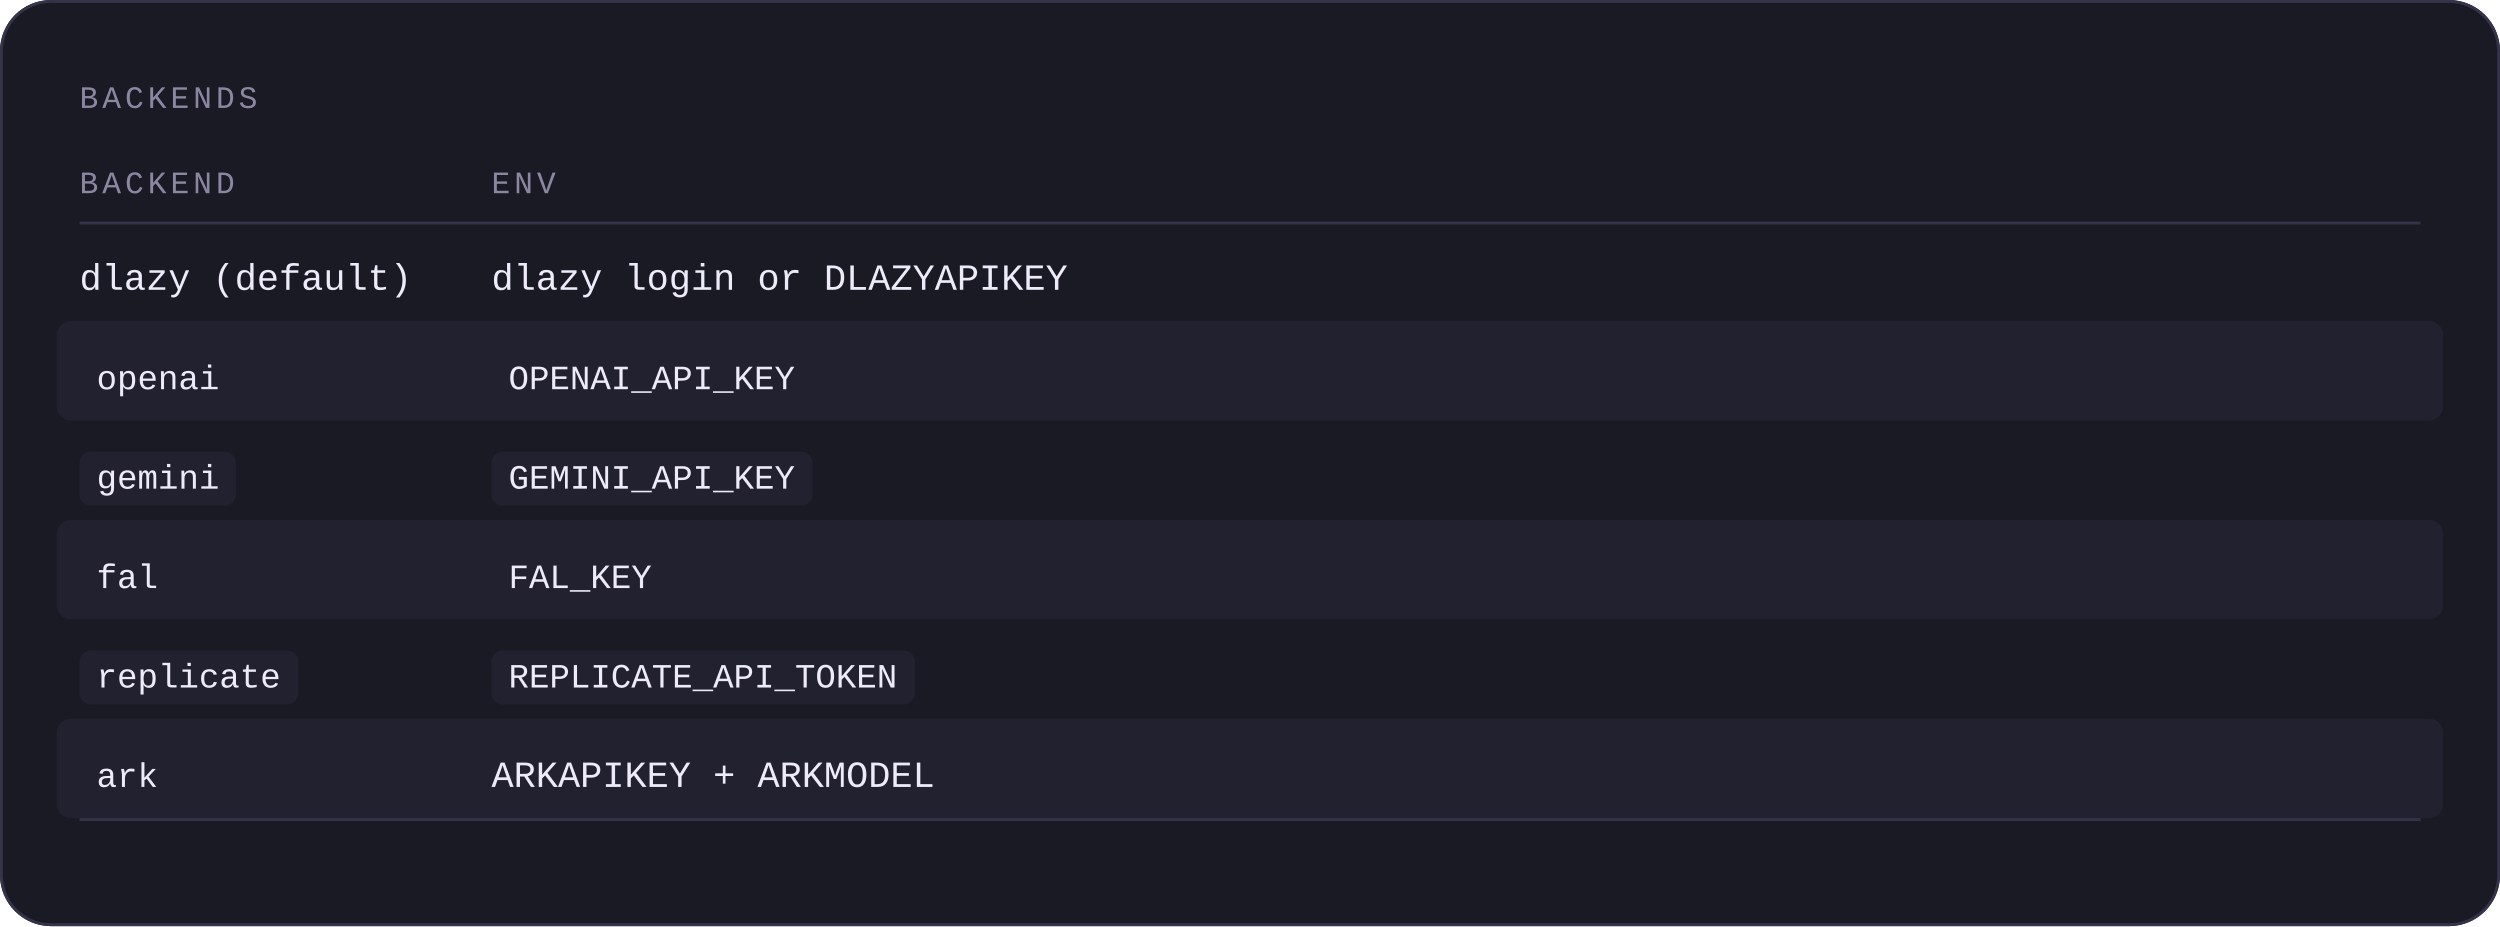
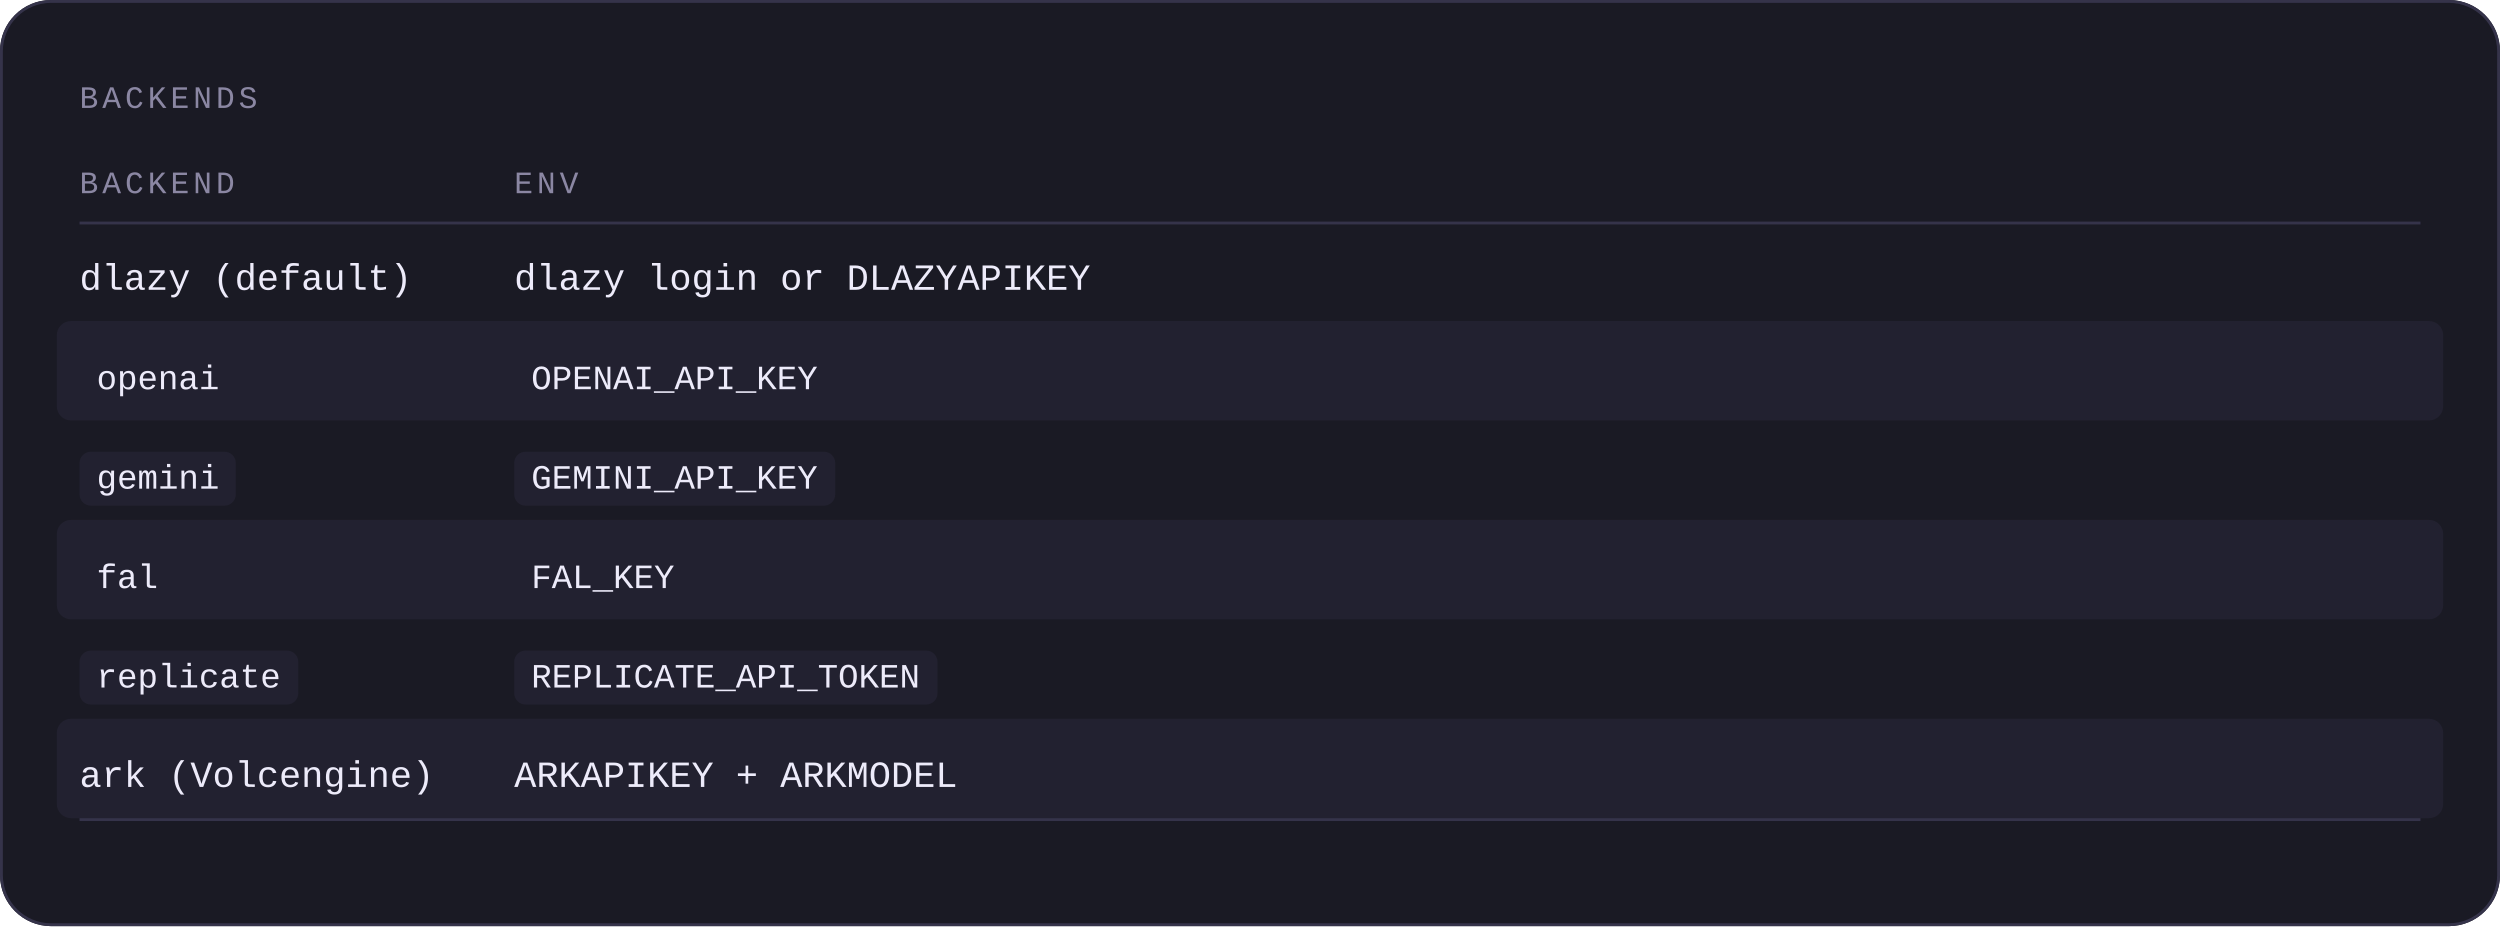
<svg xmlns="http://www.w3.org/2000/svg" width="880" height="326" viewBox="0 0 880 326" lang="en" role="img" aria-label="Backends — table">
  <defs>
    <linearGradient id="brand" x1="0" y1="0" x2="1" y2="1">
      <stop offset="0" stop-color="#7d56f4" />
      <stop offset="0.55" stop-color="#ff5fd1" />
      <stop offset="1" stop-color="#43e5d0" />
    </linearGradient>
  </defs>
  <style>
    .t { font-family: ui-monospace, SFMono-Regular, "SF Mono", Menlo, Consolas, "Liberation Mono", "Noto Sans Mono CJK SC", "Noto Sans Mono CJK JP", "Microsoft YaHei", "Hiragino Sans", "Yu Gothic", monospace; }
  </style>
  <rect x="0" y="0" width="880" height="326" rx="18.0" fill="#1a1a24" />
  <rect x="0.5" y="0.5" width="879" height="325" rx="17.5" fill="none" stroke="#35334a" />
  <text class="t" x="28" y="38" font-size="11" fill="#8b87a3" text-anchor="start" letter-spacing="1.4">BACKENDS</text>
  <text class="t" x="28" y="68" font-size="11" fill="#8b87a3" text-anchor="start" letter-spacing="1.4">BACKEND</text>
-   <text class="t" x="173" y="68" font-size="11" fill="#8b87a3" text-anchor="start" letter-spacing="1.4">ENV</text>
+   <text class="t" x="181" y="68" font-size="11" fill="#8b87a3" text-anchor="start" letter-spacing="1.4">ENV</text>
  <rect x="28" y="78" width="824" height="1" fill="#35334a" />
  <text class="t" x="28" y="102" font-size="13" fill="#edebfa" text-anchor="start">dlazy (default)</text>
-   <text class="t" x="173" y="102" font-size="13" fill="#edebfa" text-anchor="start">dlazy login or DLAZYAPIKEY</text>
+   <text class="t" x="181" y="102" font-size="13" fill="#edebfa" text-anchor="start">dlazy login or DLAZYAPIKEY</text>
  <rect x="20" y="113" width="840" height="35" rx="5.0" fill="#222130" />
  <rect x="28" y="124" width="55" height="19" rx="4.0" fill="#222130" />
  <text class="t" x="34" y="137" font-size="12" fill="#edebfa" text-anchor="start">openai</text>
-   <rect x="173" y="124" width="113" height="19" rx="4.0" fill="#222130" />
-   <text class="t" x="179" y="137" font-size="12" fill="#edebfa" text-anchor="start">OPENAI_API_KEY</text>
+   <rect x="181" y="124" width="113" height="19" rx="4.0" fill="#222130" />
+   <text class="t" x="187" y="137" font-size="12" fill="#edebfa" text-anchor="start">OPENAI_API_KEY</text>
  <rect x="28" y="159" width="55" height="19" rx="4.0" fill="#222130" />
  <text class="t" x="34" y="172" font-size="12" fill="#edebfa" text-anchor="start">gemini</text>
-   <rect x="173" y="159" width="113" height="19" rx="4.0" fill="#222130" />
-   <text class="t" x="179" y="172" font-size="12" fill="#edebfa" text-anchor="start">GEMINI_API_KEY</text>
+   <rect x="181" y="159" width="113" height="19" rx="4.0" fill="#222130" />
+   <text class="t" x="187" y="172" font-size="12" fill="#edebfa" text-anchor="start">GEMINI_API_KEY</text>
  <rect x="20" y="183" width="840" height="35" rx="5.0" fill="#222130" />
  <rect x="28" y="194" width="34" height="19" rx="4.0" fill="#222130" />
  <text class="t" x="34" y="207" font-size="12" fill="#edebfa" text-anchor="start">fal</text>
-   <rect x="173" y="194" width="62" height="19" rx="4.0" fill="#222130" />
-   <text class="t" x="179" y="207" font-size="12" fill="#edebfa" text-anchor="start">FAL_KEY</text>
+   <rect x="181" y="194" width="62" height="19" rx="4.0" fill="#222130" />
+   <text class="t" x="187" y="207" font-size="12" fill="#edebfa" text-anchor="start">FAL_KEY</text>
  <rect x="28" y="229" width="77" height="19" rx="4.0" fill="#222130" />
  <text class="t" x="34" y="242" font-size="12" fill="#edebfa" text-anchor="start">replicate</text>
-   <rect x="173" y="229" width="149" height="19" rx="4.0" fill="#222130" />
-   <text class="t" x="179" y="242" font-size="12" fill="#edebfa" text-anchor="start">REPLICATE_API_TOKEN</text>
+   <rect x="181" y="229" width="149" height="19" rx="4.0" fill="#222130" />
+   <text class="t" x="187" y="242" font-size="12" fill="#edebfa" text-anchor="start">REPLICATE_API_TOKEN</text>
  <rect x="20" y="253" width="840" height="35" rx="5.0" fill="#222130" />
-   <rect x="28" y="264" width="34" height="19" rx="4.0" fill="#222130" />
-   <text class="t" x="34" y="277" font-size="12" fill="#edebfa" text-anchor="start">ark</text>
-   <text class="t" x="173" y="277" font-size="13" fill="#edebfa" text-anchor="start">ARKAPIKEY + ARKMODEL</text>
+   <text class="t" x="28" y="277" font-size="13" fill="#edebfa" text-anchor="start">ark (Volcengine)</text>
+   <text class="t" x="181" y="277" font-size="13" fill="#edebfa" text-anchor="start">ARKAPIKEY + ARKMODEL</text>
  <rect x="28" y="288" width="824" height="1" fill="#35334a" />
</svg>
